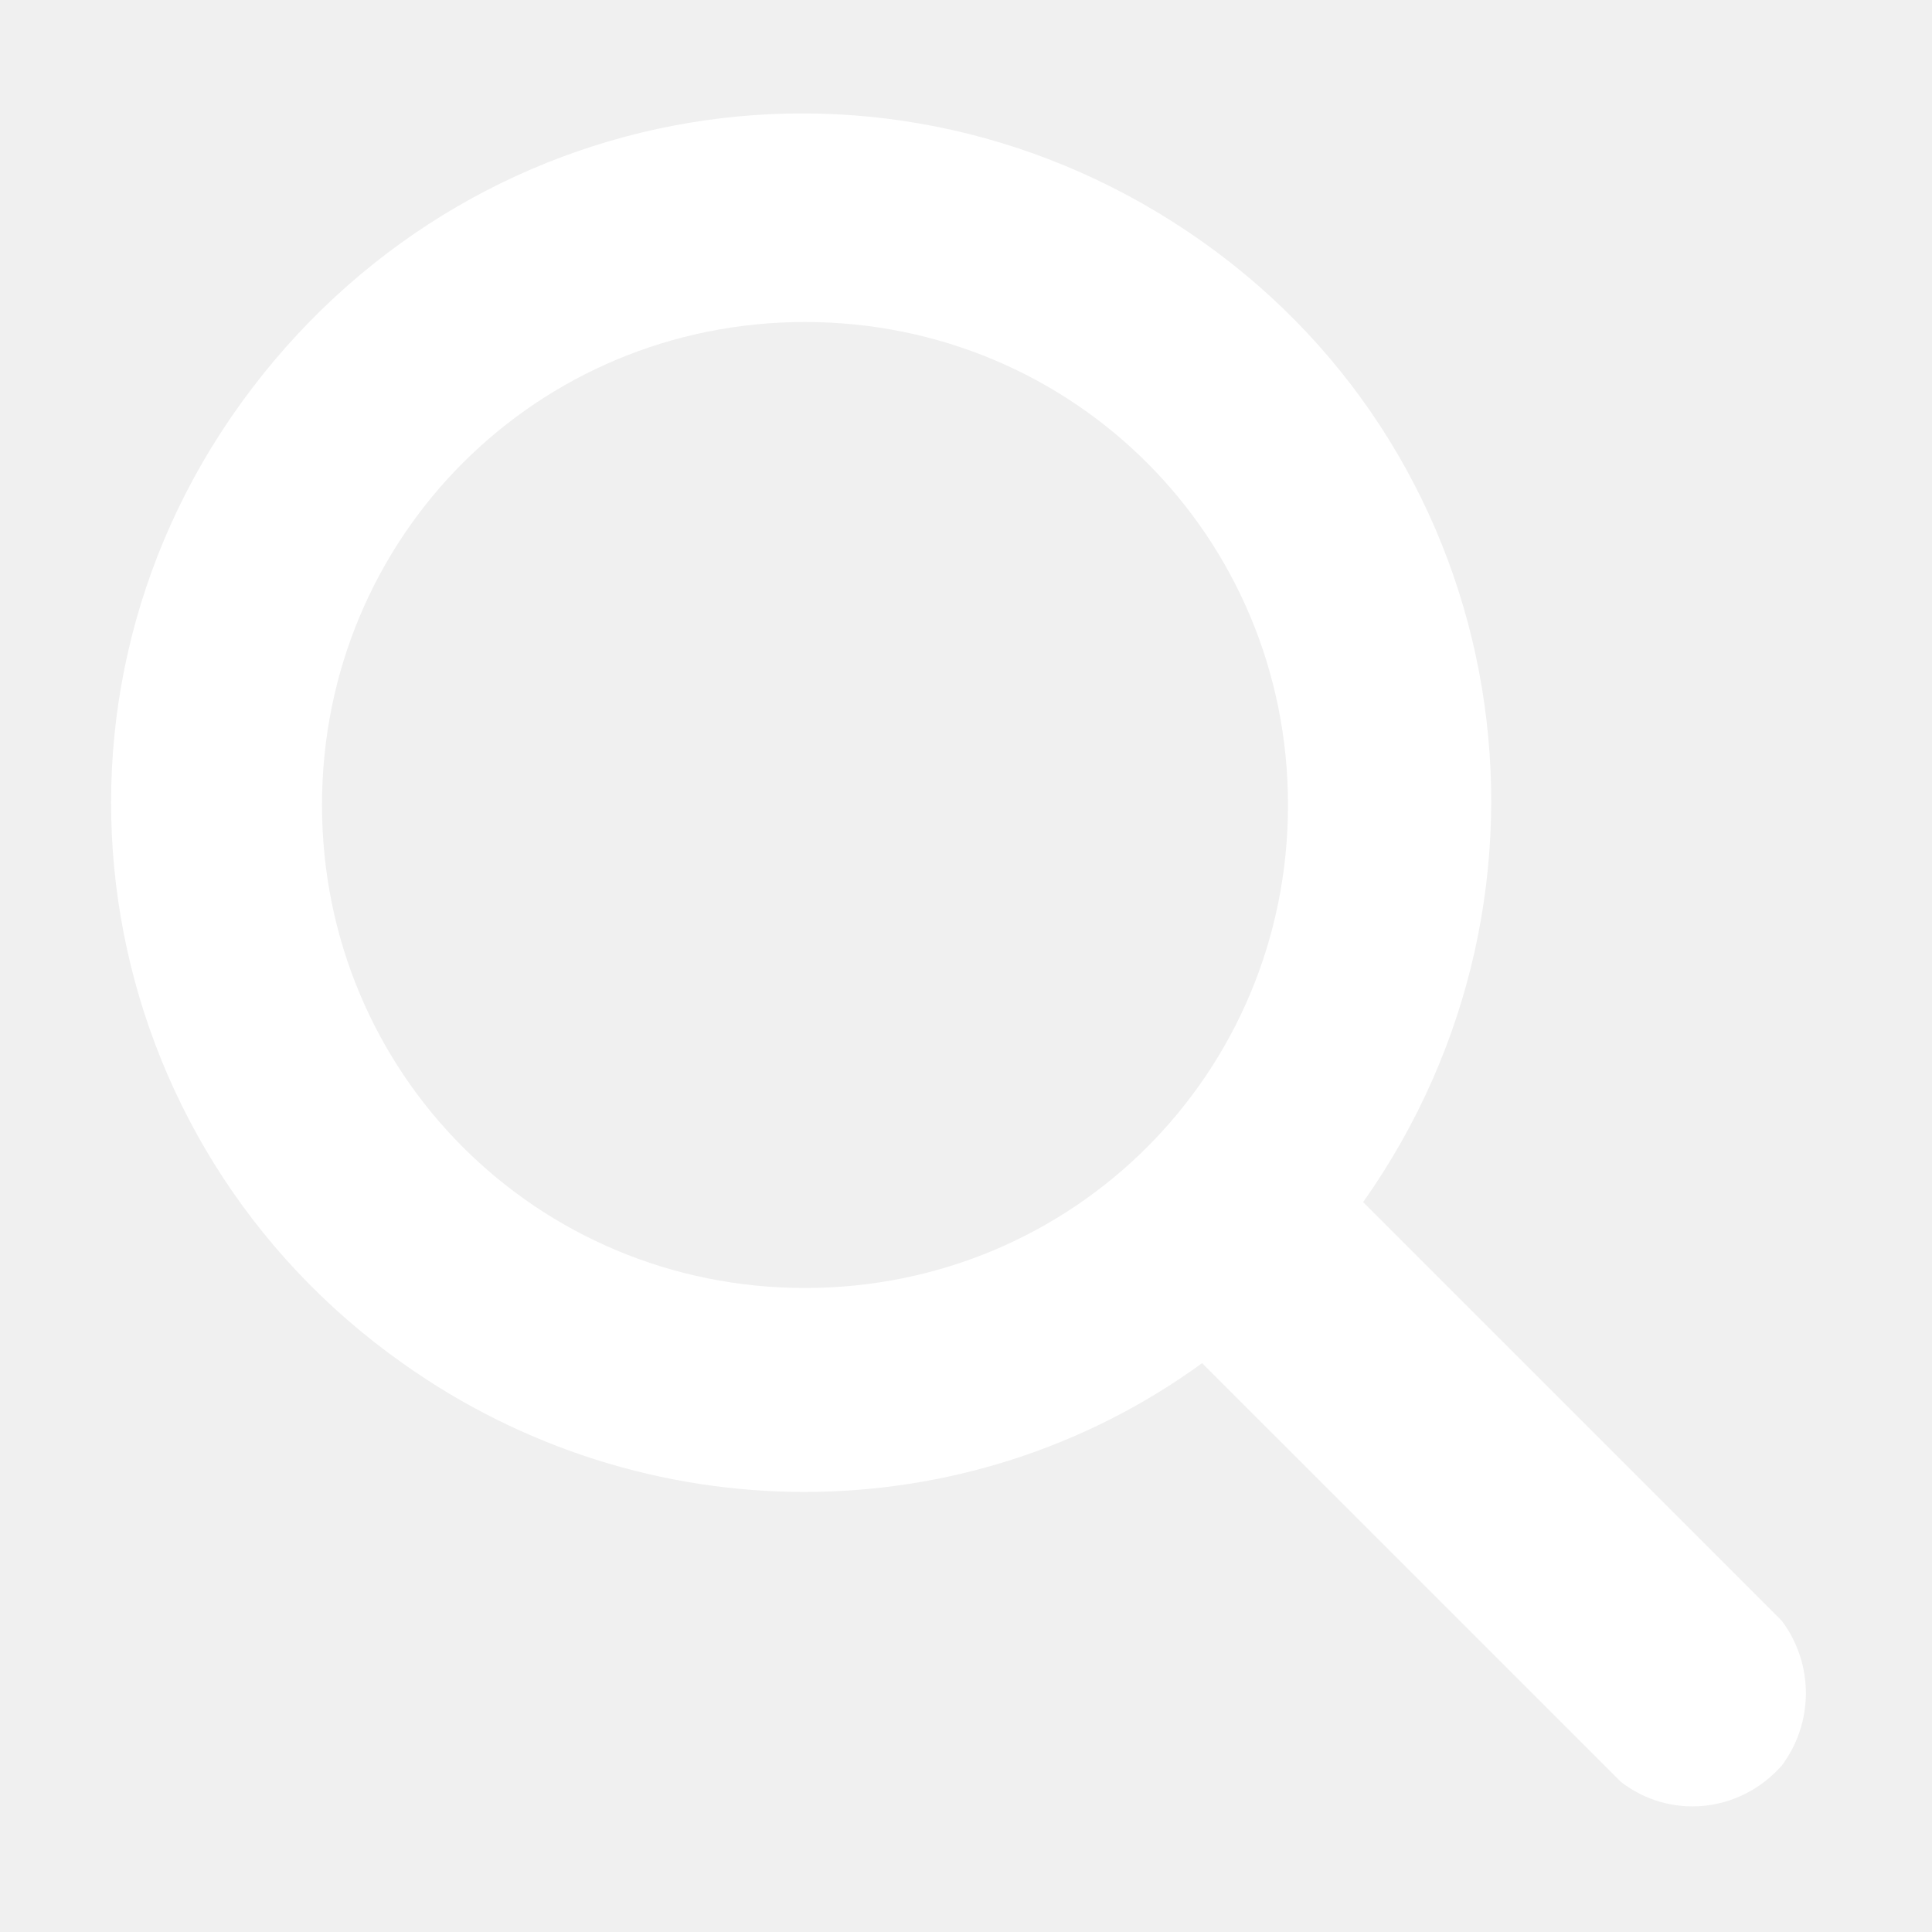
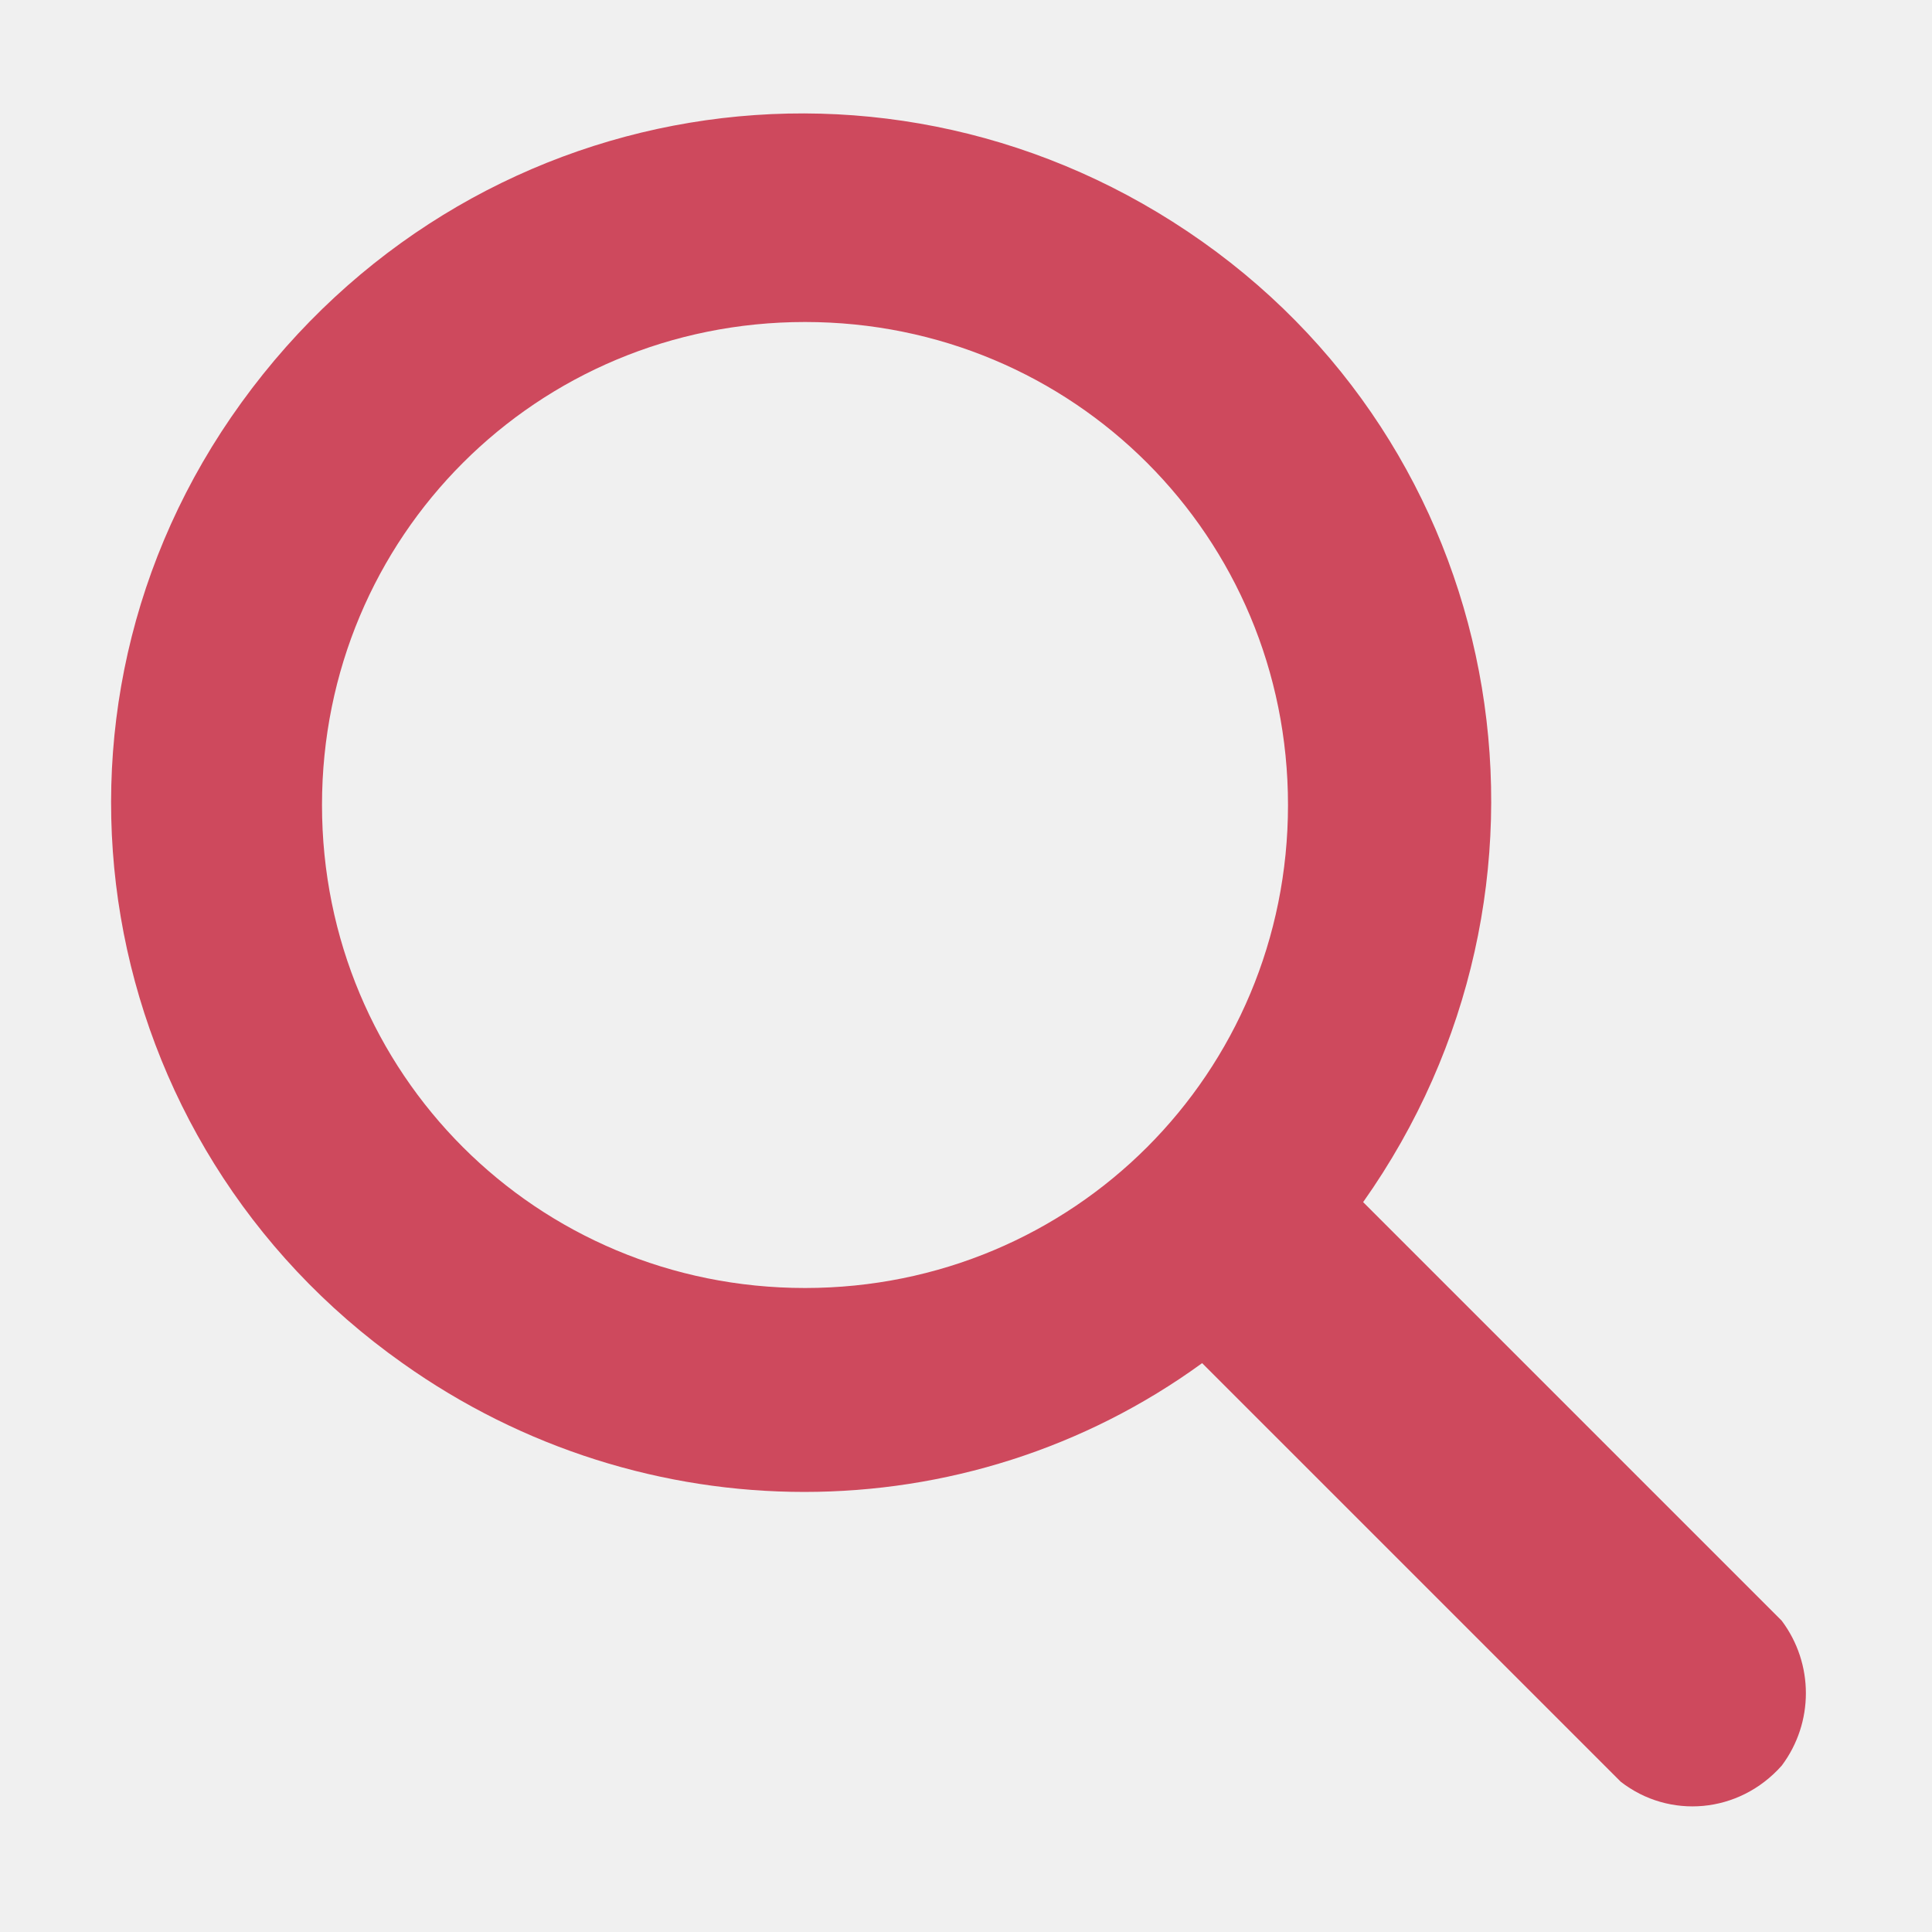
<svg xmlns="http://www.w3.org/2000/svg" xml:space="preserve" style="enable-background:new 0 0 36 36;" viewBox="0 0 36 36" y="0px" x="0px" id="S_Search_18_N_2x" version="1.1">
  <style type="text/css">
- 	.st0{fill:#FFFFFF;}
+ 	.st0{fill:#CE495D;}
</style>
  <path data-cppathid="10000" d="M33.2,30.2l-7.8-7.8c4.1-5.8,2.8-13.8-3-17.9S8.7,1.7,4.5,7.5s-2.8,13.8,3,17.9c4.5,3.2,10.5,3.2,14.9,0  l7.8,7.8c0.9,0.7,2.2,0.6,3-0.3C33.8,32.1,33.8,31,33.2,30.2L33.2,30.2z M6,15c0-5,4-9,9-9s9,4,9,9s-4,9-9,9S6,20,6,15z" class="st0" />
</svg>
